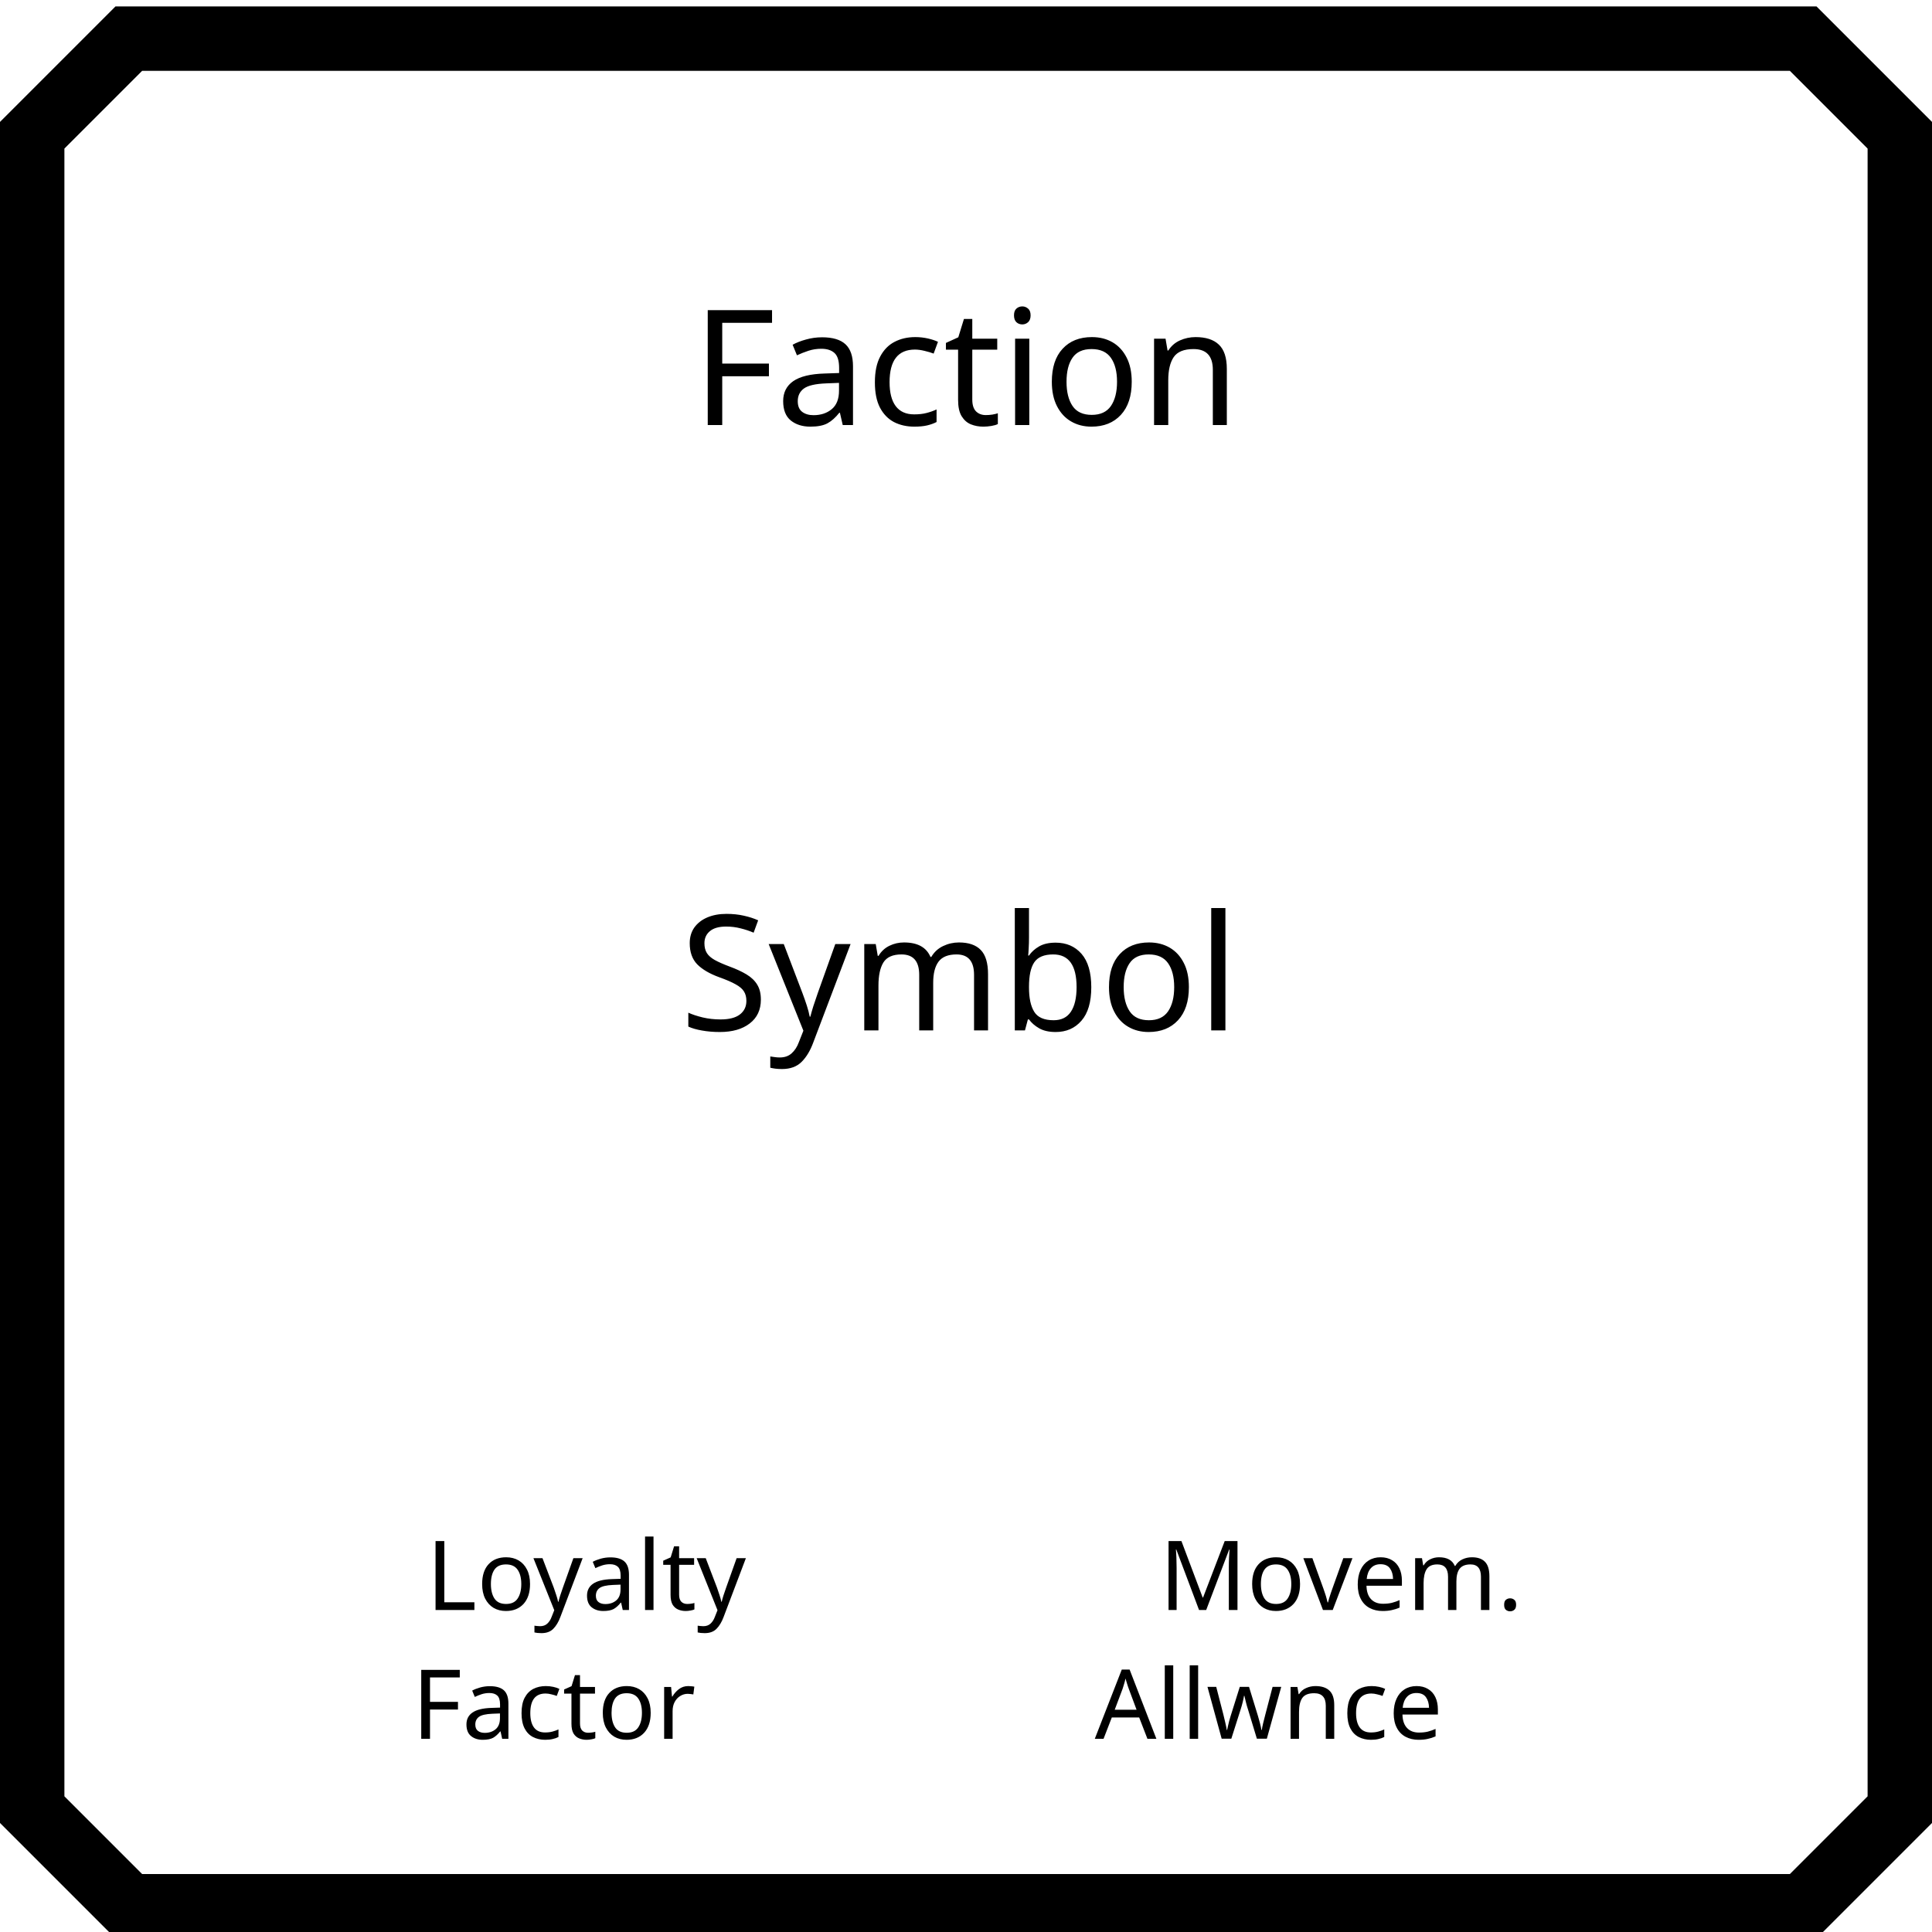
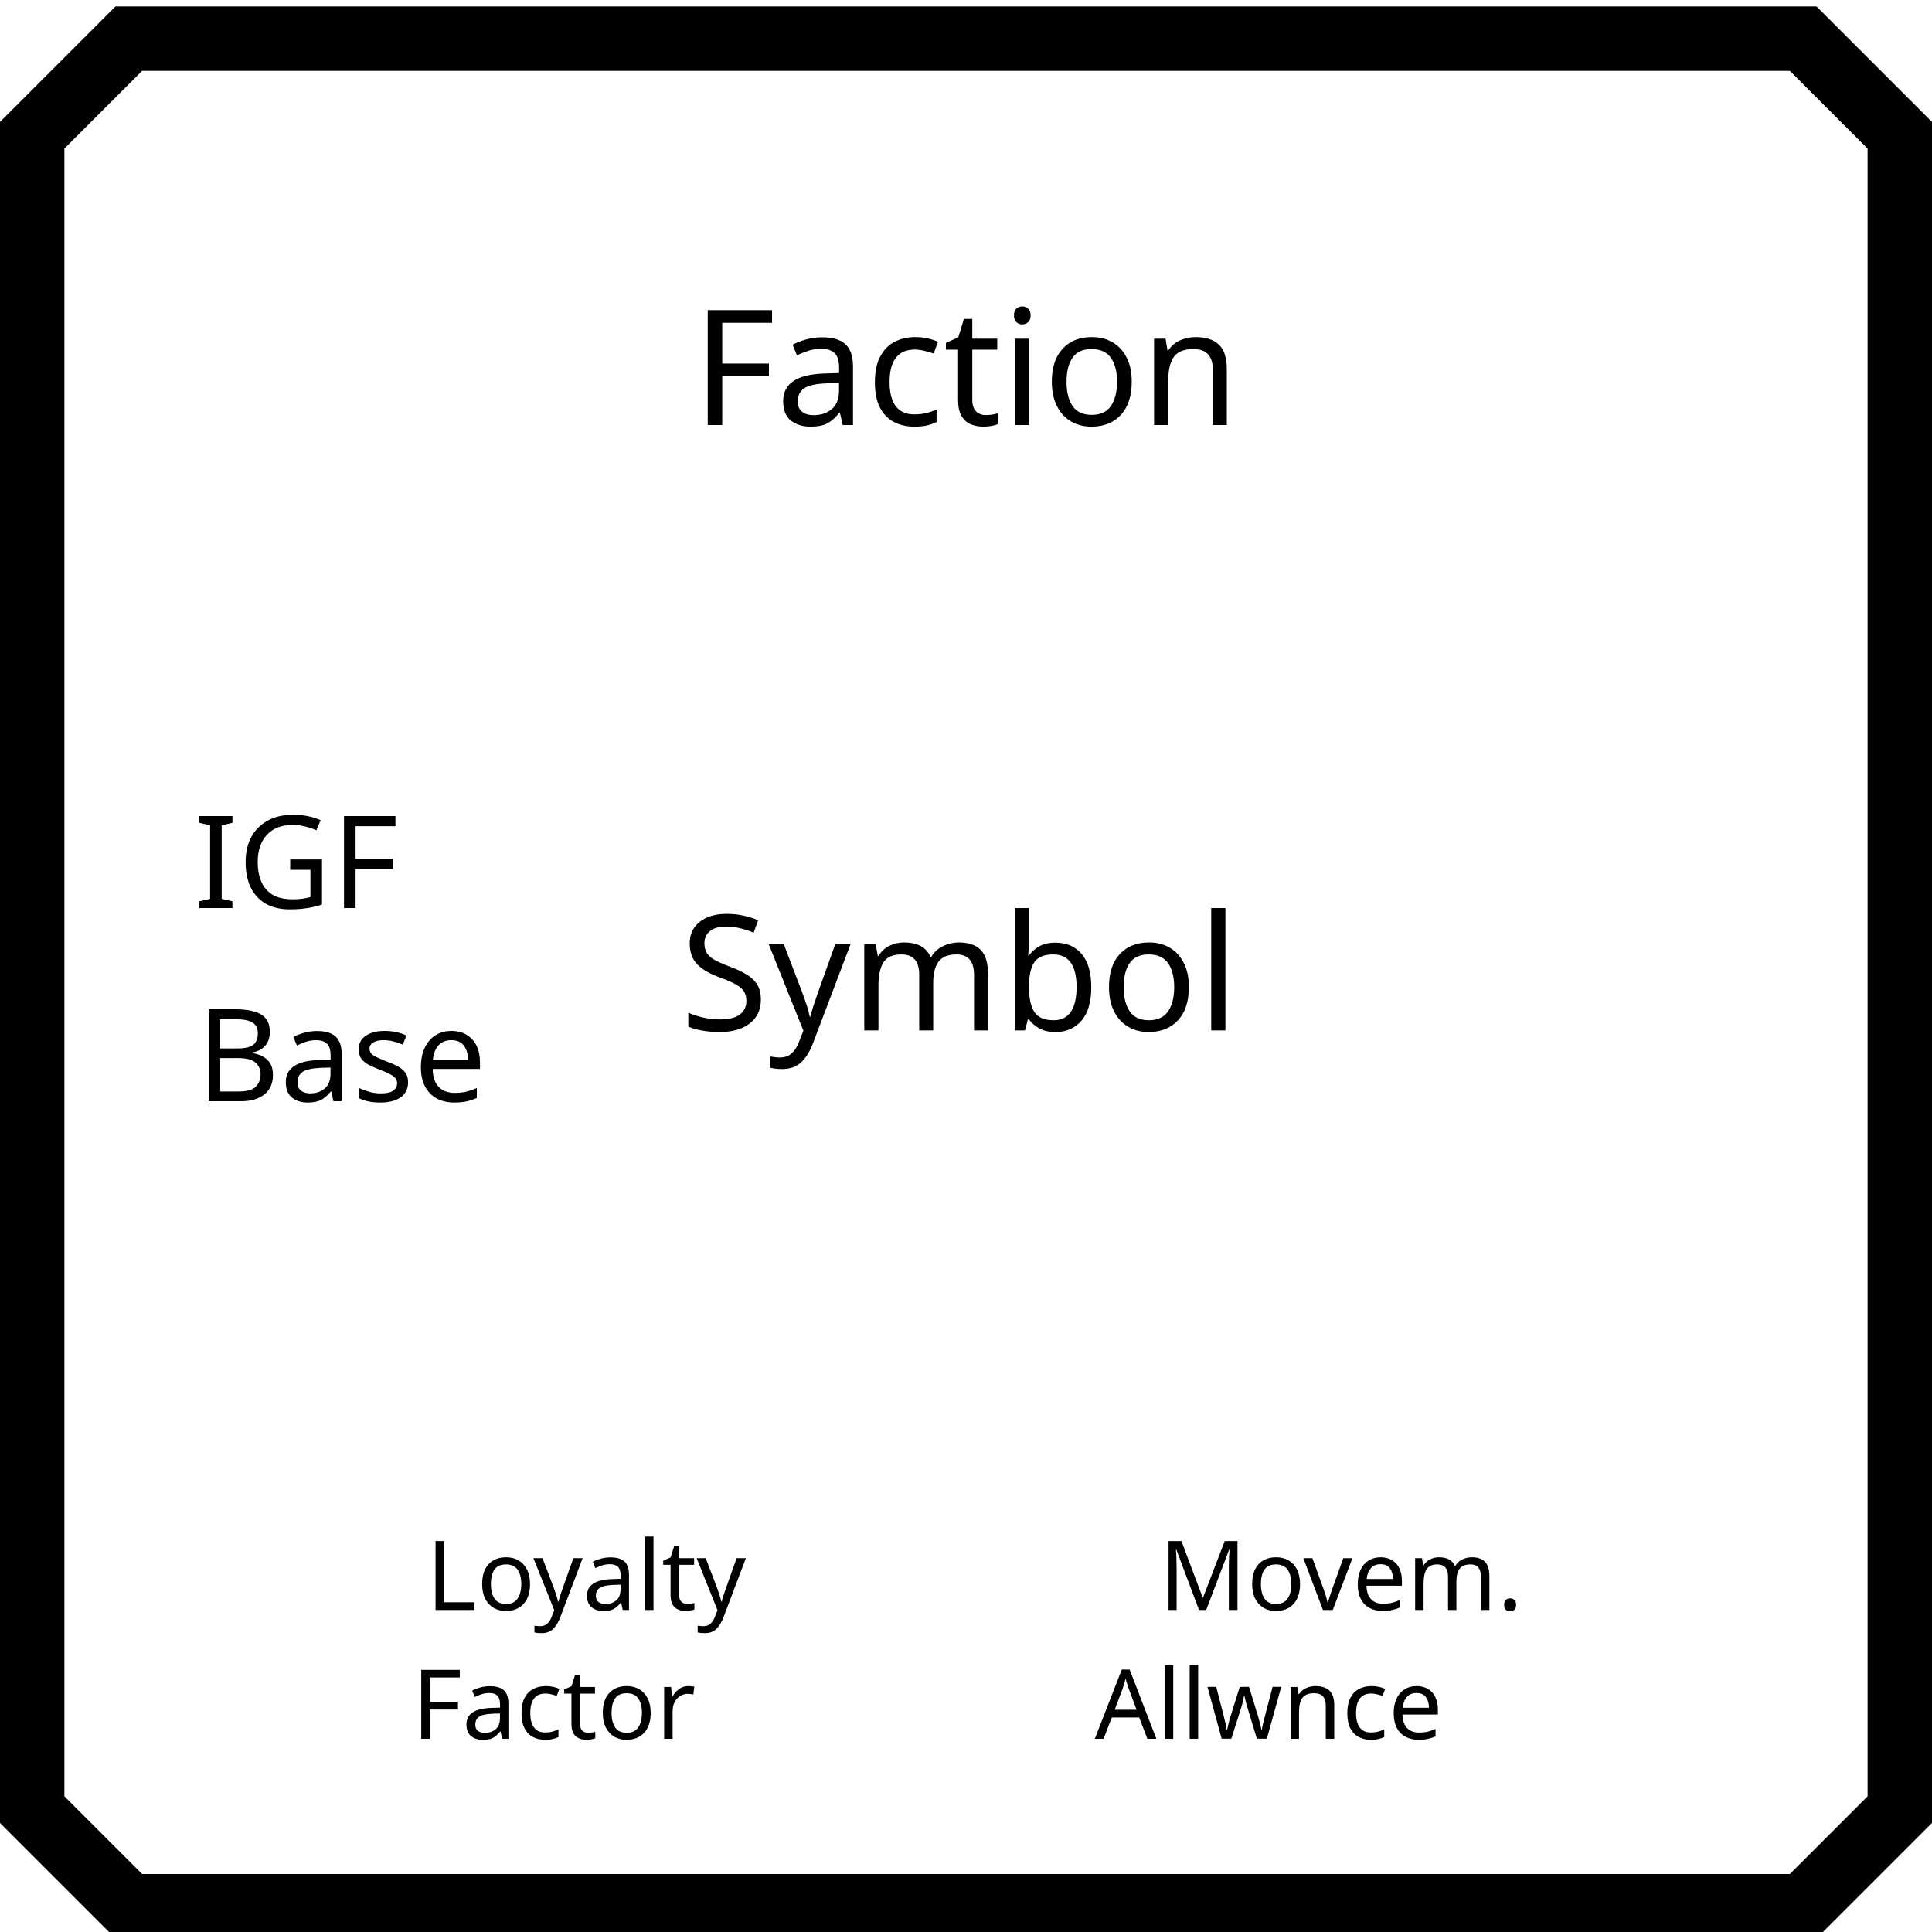
<svg xmlns="http://www.w3.org/2000/svg" version="1.1" baseProfile="full" width="300px" height="300px" viewBox="0 0 300 300" preserveAspectRatio="xMidYMid meet" id="svg_document" style="zoom: 1;">
  <defs id="svg_document_defs" />
  <g id="main_group" />
  <polygon points="5,21 5,281 20,296 280,296 295,281 295,21 280,6 20,6" stroke="#000000" id="polygon1" stroke-width="10px" fill="none" transform="" />
  <text stroke="none" style="outline-style:none;" id="text1" stroke-width="1px" x="150px" text-rendering="geometricPrecision" font-family="menlo" fill="#000000" font-size="25px" y="66px" transform="" text-anchor="middle">Faction</text>
  <text stroke="none" style="outline-style: none;" id="text9" stroke-width="1px" x="180px" text-rendering="geometricPrecision" font-family="menlo" fill="#000000" font-size="15px" y="250px" transform="" text-anchor="start">Movem.</text>
  <text stroke="none" style="outline-style:none;" id="text10" stroke-width="1px" x="170px" text-rendering="geometricPrecision" font-family="menlo" fill="#000000" font-size="15px" y="270px" transform="" text-anchor="start">Allwnce</text>
  <text stroke="none" style="outline-style:none;" id="text13" stroke-width="1px" x="149px" text-rendering="geometricPrecision" font-family="menlo" fill="#000000" font-size="25px" y="160px" transform="" text-anchor="middle">Symbol</text>
  <text stroke="none" style="outline-style:none;" id="text14" stroke-width="1px" x="91px" text-rendering="geometricPrecision" font-family="Menlo" fill="#000000" font-size="15px" y="250px" transform="" text-anchor="middle">Loyalty</text>
  <text stroke="none" style="outline-style: none;" id="text15" stroke-width="1px" x="86px" text-rendering="geometricPrecision" font-family="Menlo" fill="#000000" font-size="15px" y="270px" transform="" text-anchor="middle">Factor</text>
+   <text stroke="none" style="outline-style:none;" id="text2" stroke-width="1px" x="46px" text-rendering="geometricPrecision" font-family="menlo" y="141px" fill="#000000" font-size="20px" transform="" text-anchor="middle">IGF</text>
+   <text stroke="none" style="outline-style:none;" id="text3" stroke-width="1px" x="53px" text-rendering="geometricPrecision" y="171px" font-family="menlo" fill="#000000" font-size="20px" transform="" text-anchor="middle">Base</text>
</svg>
